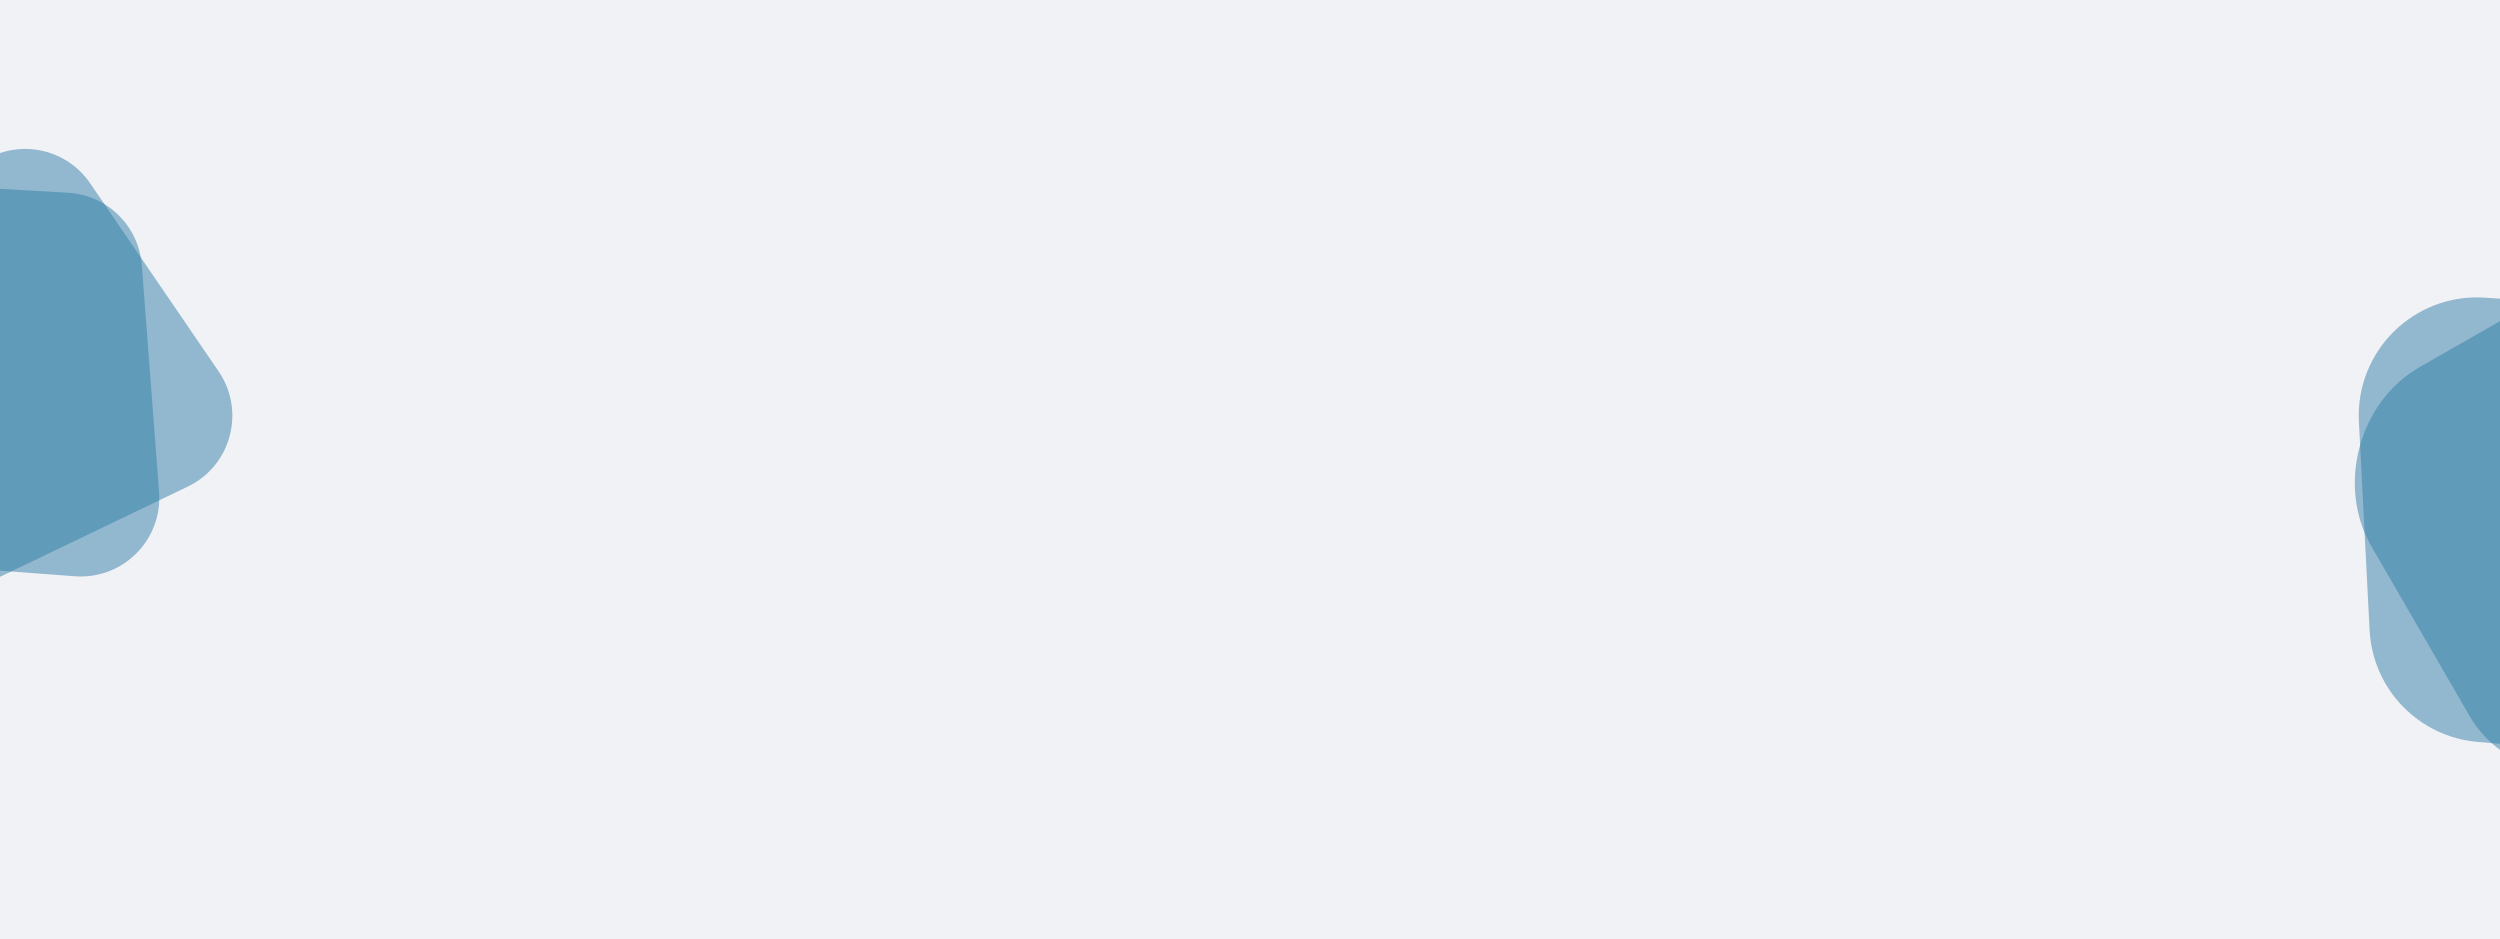
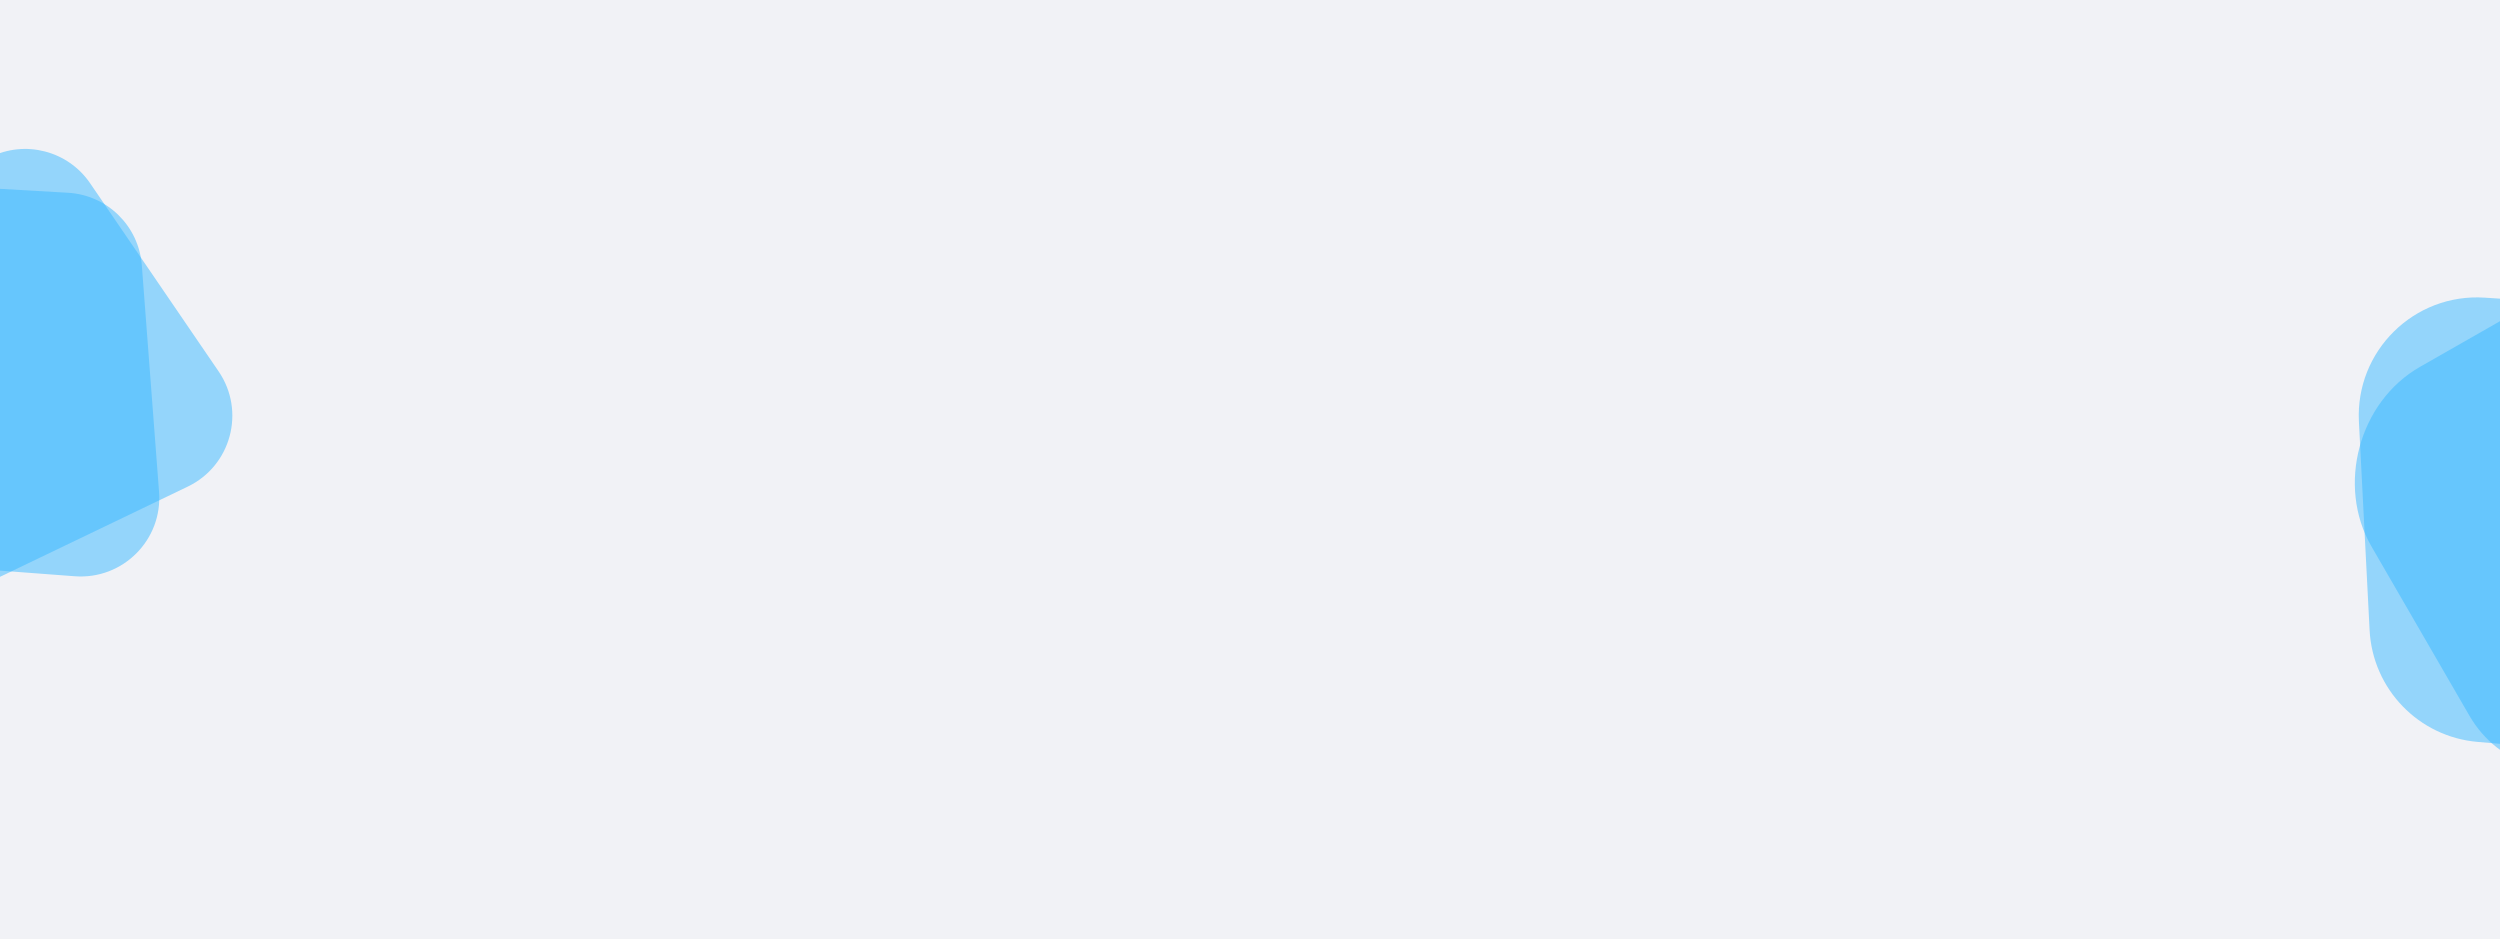
<svg xmlns="http://www.w3.org/2000/svg" width="1880" height="706" viewBox="0 0 1880 706" fill="none">
  <g clip-path="url(#clip0_706:1281)">
    <path d="M1880 0H0V706H1880V0Z" fill="#F1F2F6" />
-     <path opacity="0.5" d="M-179.708 197.679C-181.76 162.39 -152.585 133.201 -117.295 135.236L51.111 144.949C80.665 146.653 104.4 169.958 106.645 199.476L119.612 369.922C122.357 406.01 92.318 436.069 56.228 433.346L-115.421 420.397C-144.943 418.169 -168.264 394.444 -169.983 364.887L-179.708 197.679Z" fill="#327DA5" />
-     <path opacity="0.5" d="M-180.514 279.002C-199.929 249.463 -189.248 209.6 -157.664 193.725L-7.607 118.302C18.845 105.007 51.052 113.331 67.749 137.778L164.412 279.31C184.825 309.197 173.826 350.245 141.205 365.922L-13.274 440.16C-39.958 452.984 -72.012 444.089 -88.272 419.349L-180.514 279.002Z" fill="#327DA5" />
-     <path opacity="0.5" d="M1773.9 317.108C1771.18 263.975 1815.41 220.36 1868.5 223.834L1986.69 231.568C2031.17 234.478 2066.61 269.87 2069.6 314.342L2080.28 473.719C2083.93 528.079 2038.27 572.901 1983.99 568.255L1863.15 557.912C1818.89 554.123 1784.21 518.243 1781.94 473.875L1773.9 317.108Z" fill="#327DA5" />
-     <path opacity="0.5" d="M1783.36 410.983C1756.88 365.231 1773.91 302.079 1819.78 275.896L1930.07 212.949C1968.5 191.009 2014.23 202.92 2037.02 240.808L2114.06 368.909C2141.91 415.208 2124.31 480.224 2076.93 506.078L1963.23 568.13C1924.52 589.252 1879.14 576.46 1856.99 538.189L1783.36 410.983Z" fill="#327DA5" />
+     <path opacity="0.5" d="M-179.708 197.679C-181.76 162.39 -152.585 133.201 -117.295 135.236L51.111 144.949C80.665 146.653 104.4 169.958 106.645 199.476L119.612 369.922C122.357 406.01 92.318 436.069 56.228 433.346L-115.421 420.397C-144.943 418.169 -168.264 394.444 -169.983 364.887L-179.708 197.679Z" fill="#38B8FF" />
+     <path opacity="0.5" d="M-180.514 279.002C-199.929 249.463 -189.248 209.6 -157.664 193.725L-7.607 118.302C18.845 105.007 51.052 113.331 67.749 137.778L164.412 279.31C184.825 309.197 173.826 350.245 141.205 365.922L-13.274 440.16C-39.958 452.984 -72.012 444.089 -88.272 419.349L-180.514 279.002Z" fill="#38B8FF" />
+     <path opacity="0.5" d="M1773.9 317.108C1771.18 263.975 1815.41 220.36 1868.5 223.834L1986.69 231.568C2031.17 234.478 2066.61 269.87 2069.6 314.342L2080.28 473.719C2083.93 528.079 2038.27 572.901 1983.99 568.255L1863.15 557.912C1818.89 554.123 1784.21 518.243 1781.94 473.875L1773.9 317.108Z" fill="#38B8FF" />
+     <path opacity="0.5" d="M1783.36 410.983C1756.88 365.231 1773.91 302.079 1819.78 275.896L1930.07 212.949C1968.5 191.009 2014.23 202.92 2037.02 240.808L2114.06 368.909C2141.91 415.208 2124.31 480.224 2076.93 506.078L1963.23 568.13C1924.52 589.252 1879.14 576.46 1856.99 538.189L1783.36 410.983Z" fill="#38B8FF" />
  </g>
  <defs>
    <clipPath id="clip0_706:1281">
      <rect width="1880" height="706" fill="white" />
    </clipPath>
  </defs>
</svg>
